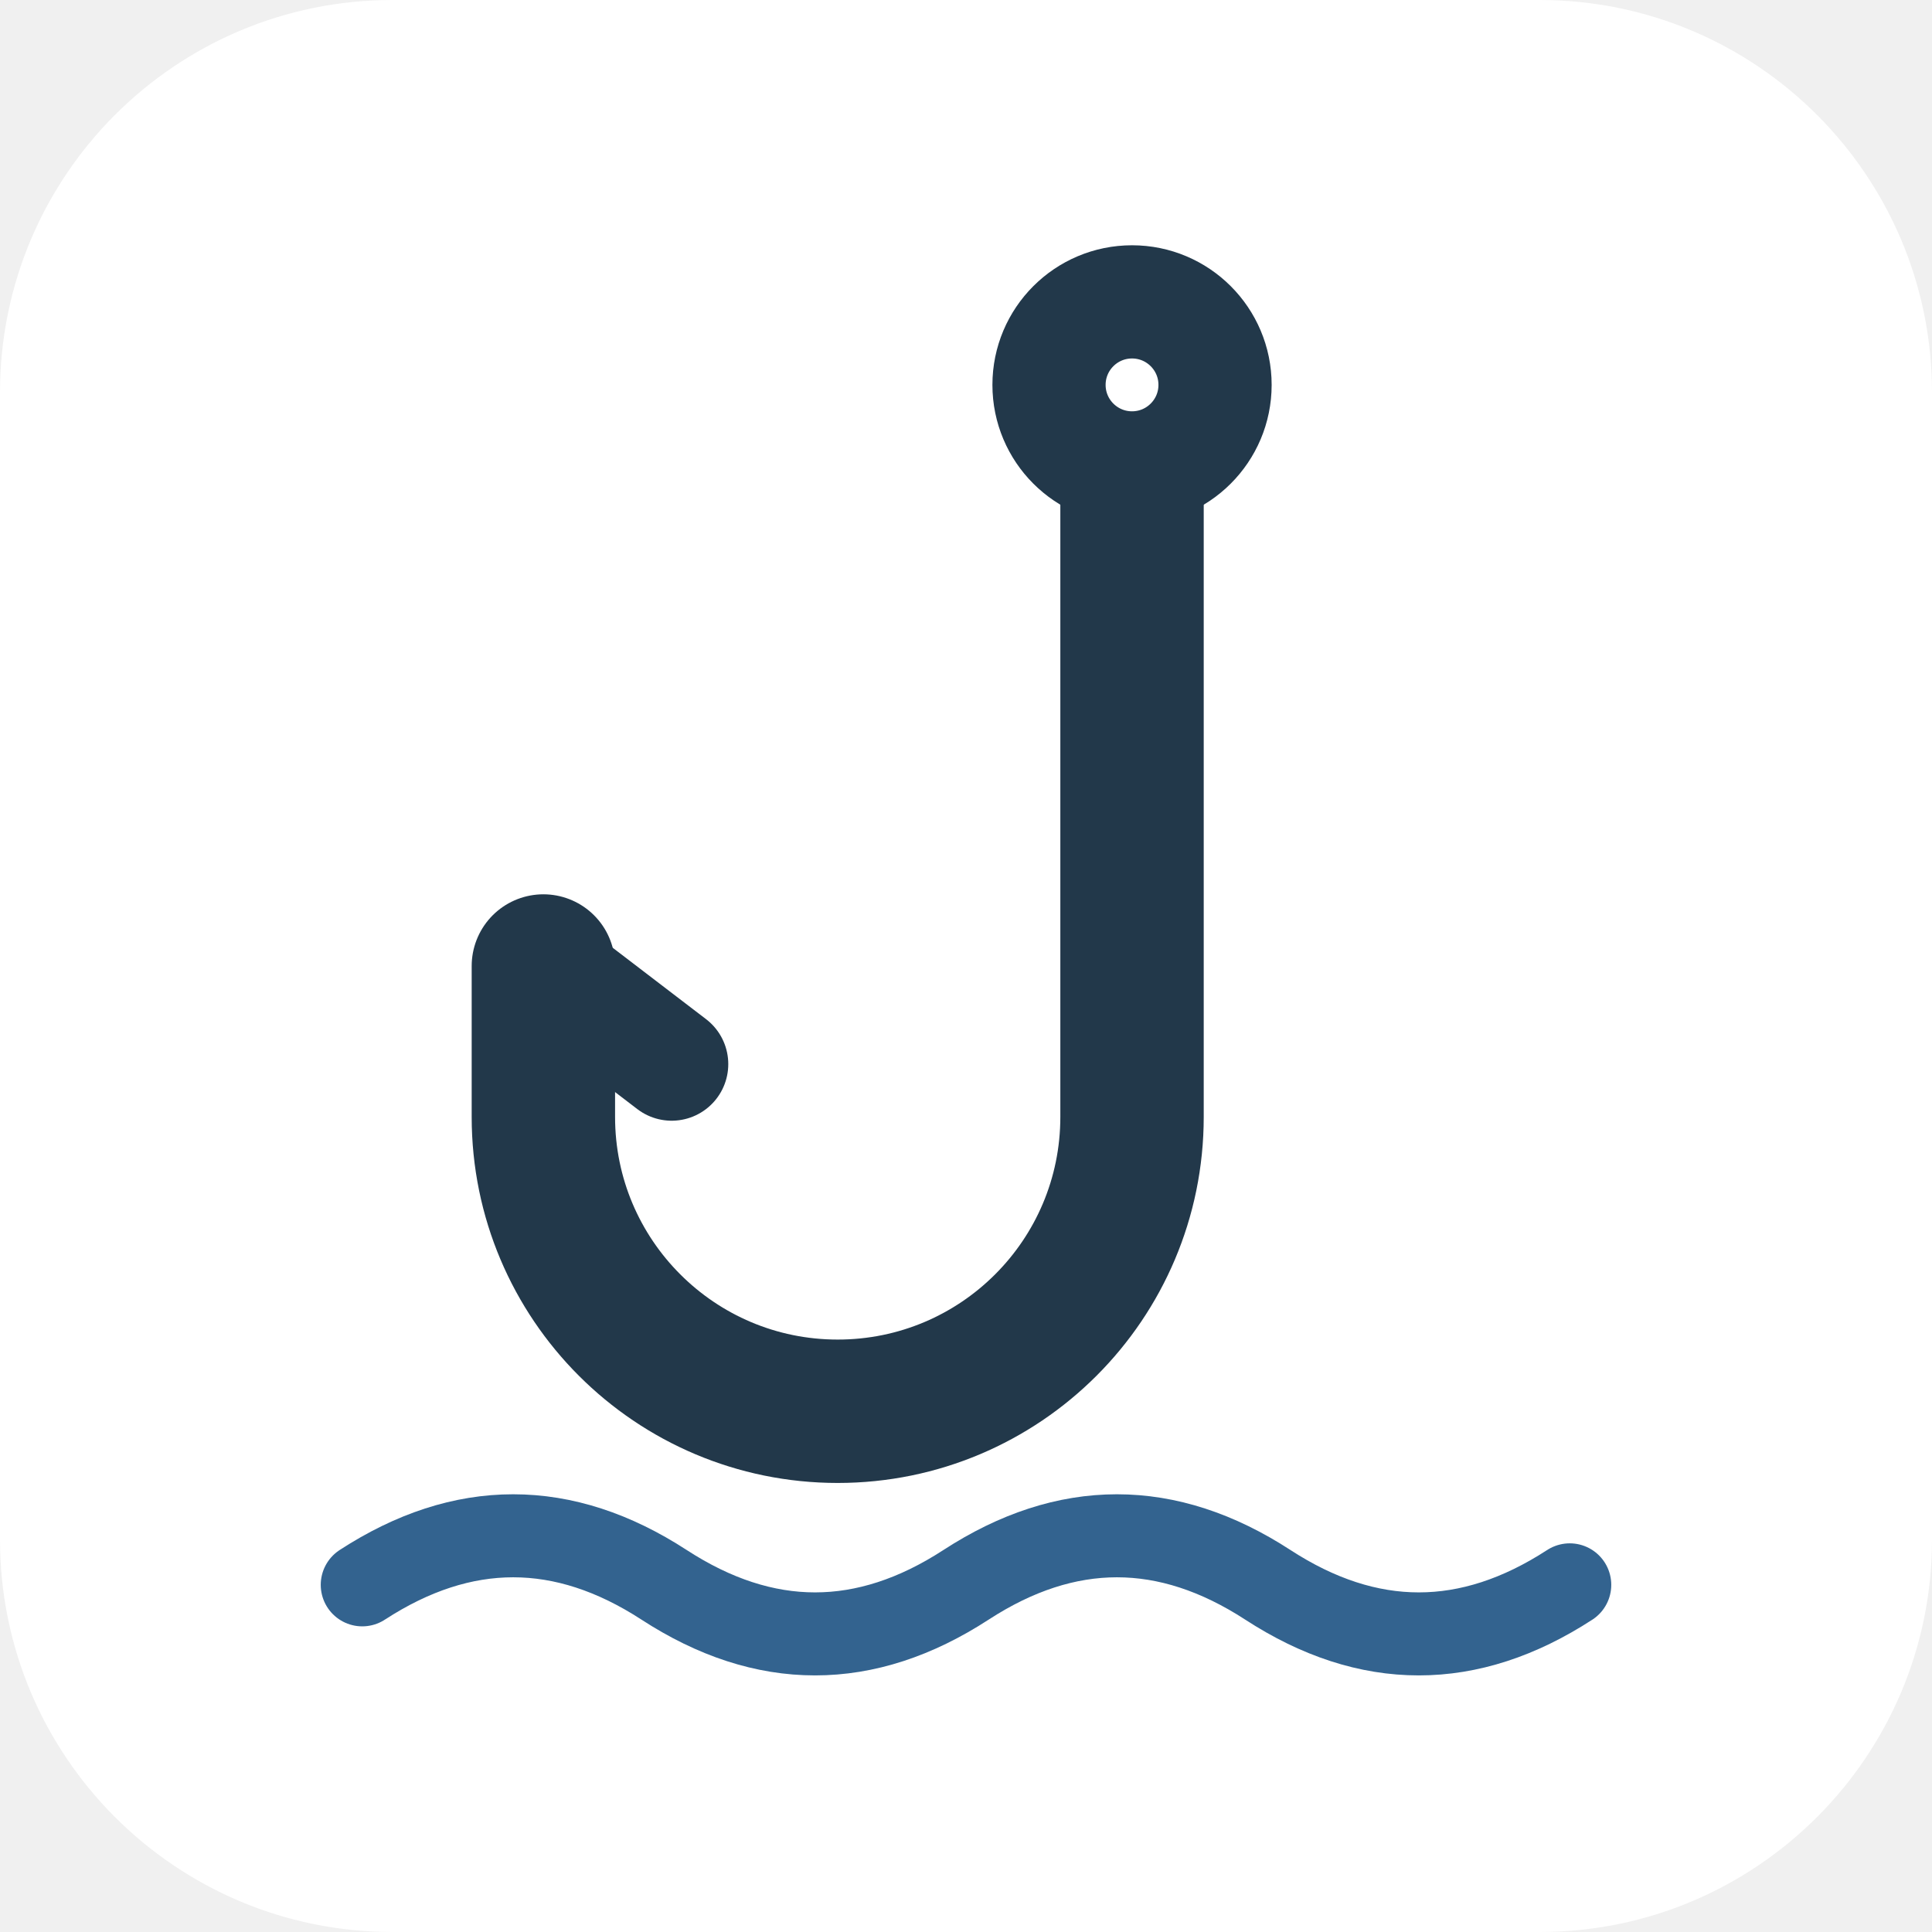
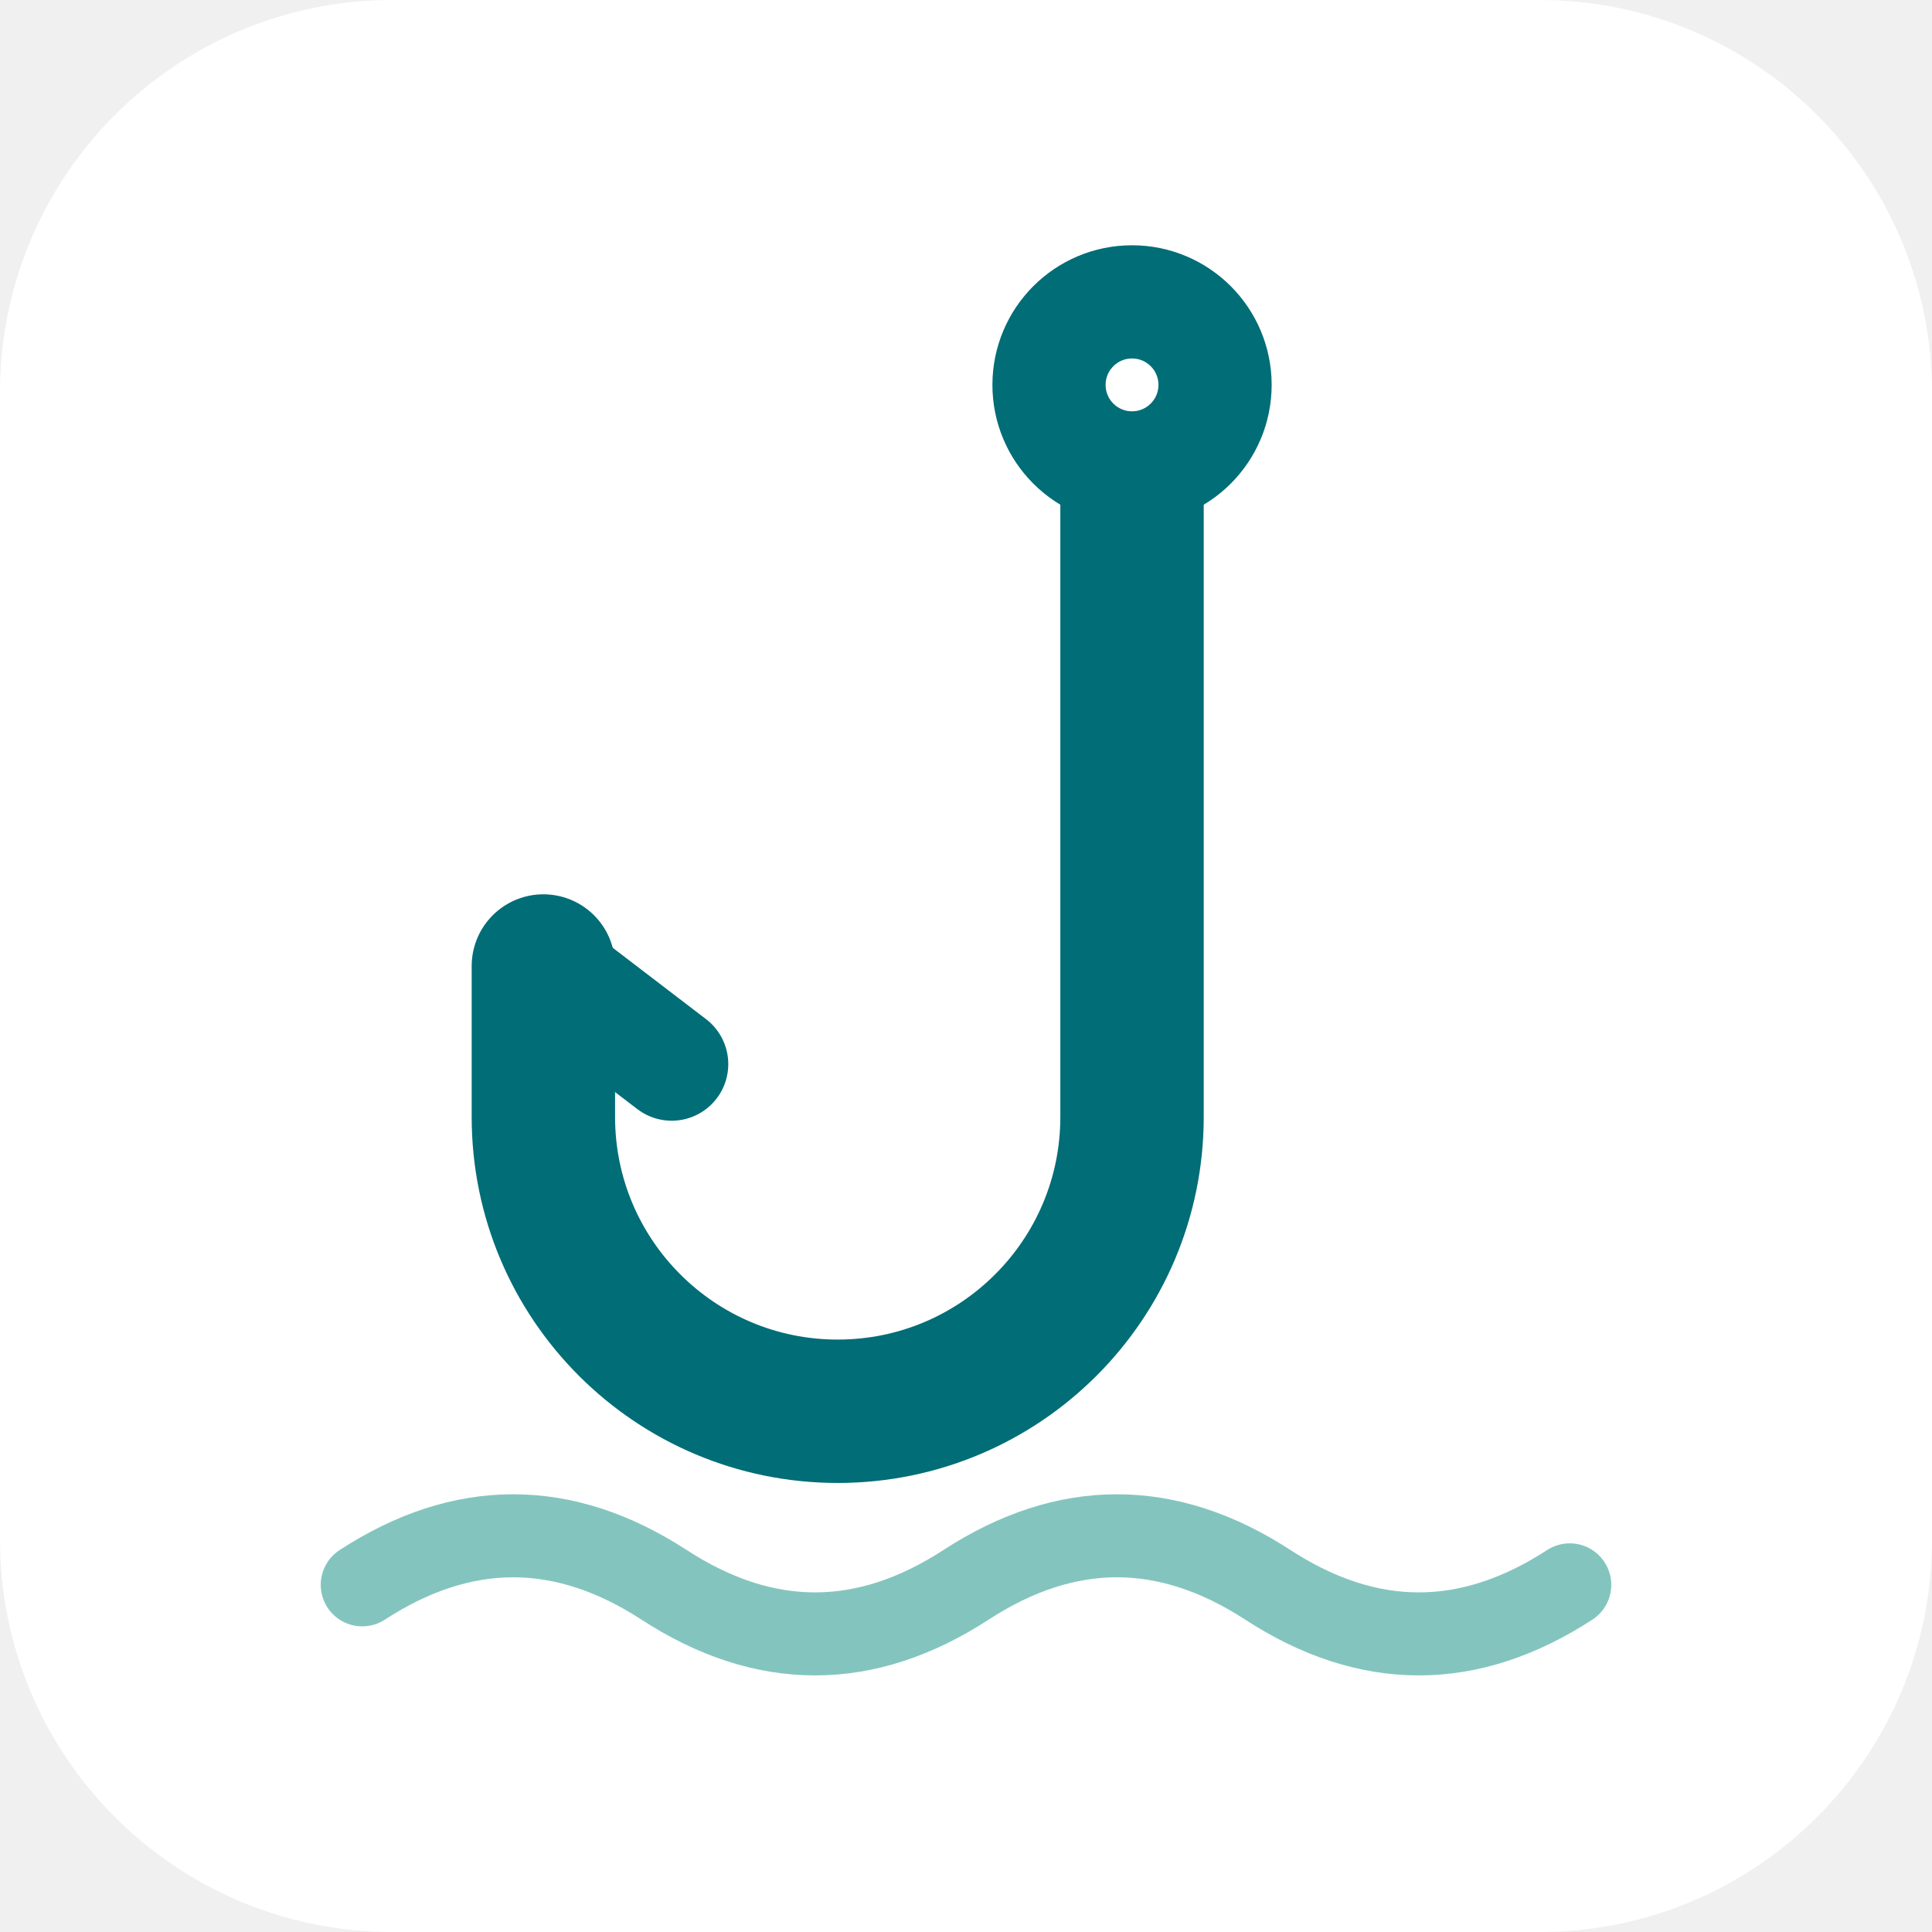
<svg xmlns="http://www.w3.org/2000/svg" viewBox="0 0 512 512">
  <rect width="512" height="512" rx="104" fill="#ffffff" />
-   <circle cx="300" cy="102" r="22" fill="none" stroke="#22384a" stroke-width="30" />
-   <path d="M300 132 v164 a78 78 0 1 1 -156 0 v-40" fill="none" stroke="#22384a" stroke-width="38" stroke-linecap="round" />
-   <path d="M144 256 l34 26" fill="none" stroke="#22384a" stroke-width="30" stroke-linecap="round" />
-   <path d="M96 420 q40 -26 80 0 t80 0 t80 0 t80 0" fill="none" stroke="#33638f" stroke-width="22" stroke-linecap="round" />
+   <circle cx="300" cy="102" r="22" fill="none" stroke="#006d77" stroke-width="30" />
+   <path d="M300 132 v164 a78 78 0 1 1 -156 0 v-40" fill="none" stroke="#006d77" stroke-width="38" stroke-linecap="round" />
+   <path d="M144 256 l34 26" fill="none" stroke="#006d77" stroke-width="30" stroke-linecap="round" />
+   <path d="M96 420 q40 -26 80 0 t80 0 t80 0 t80 0" fill="none" stroke="#83c5be" stroke-width="22" stroke-linecap="round" />
</svg>
